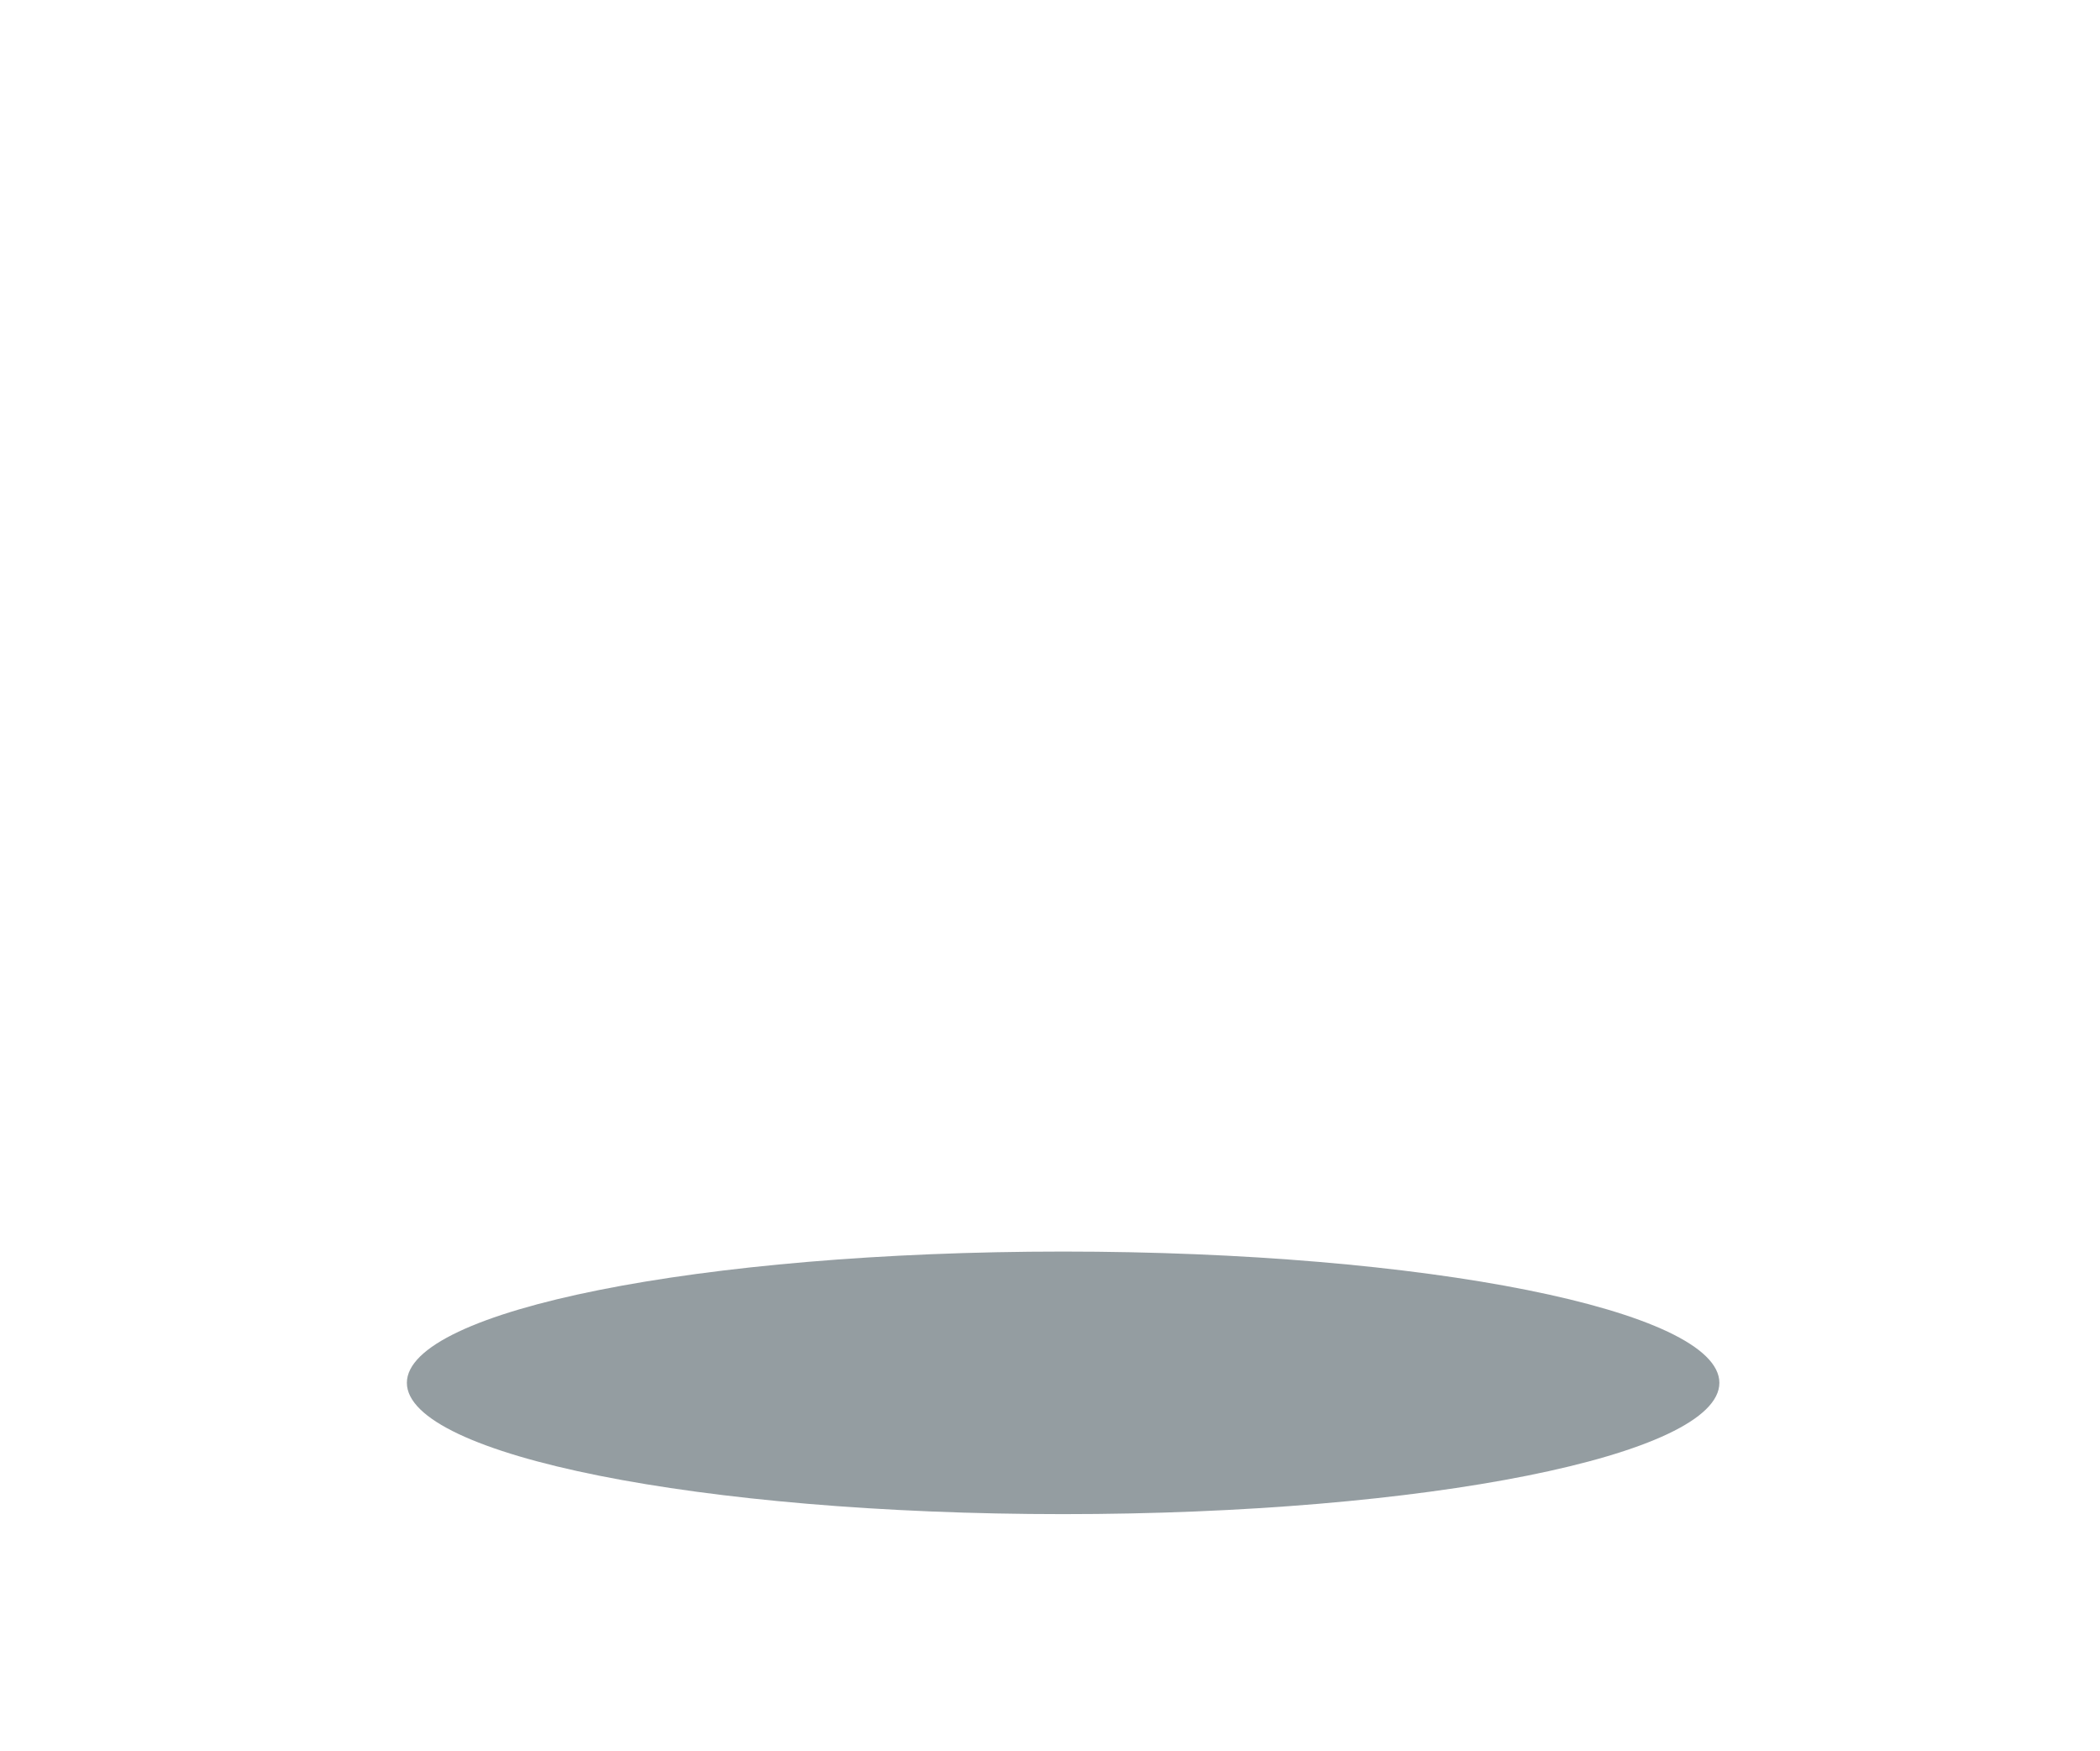
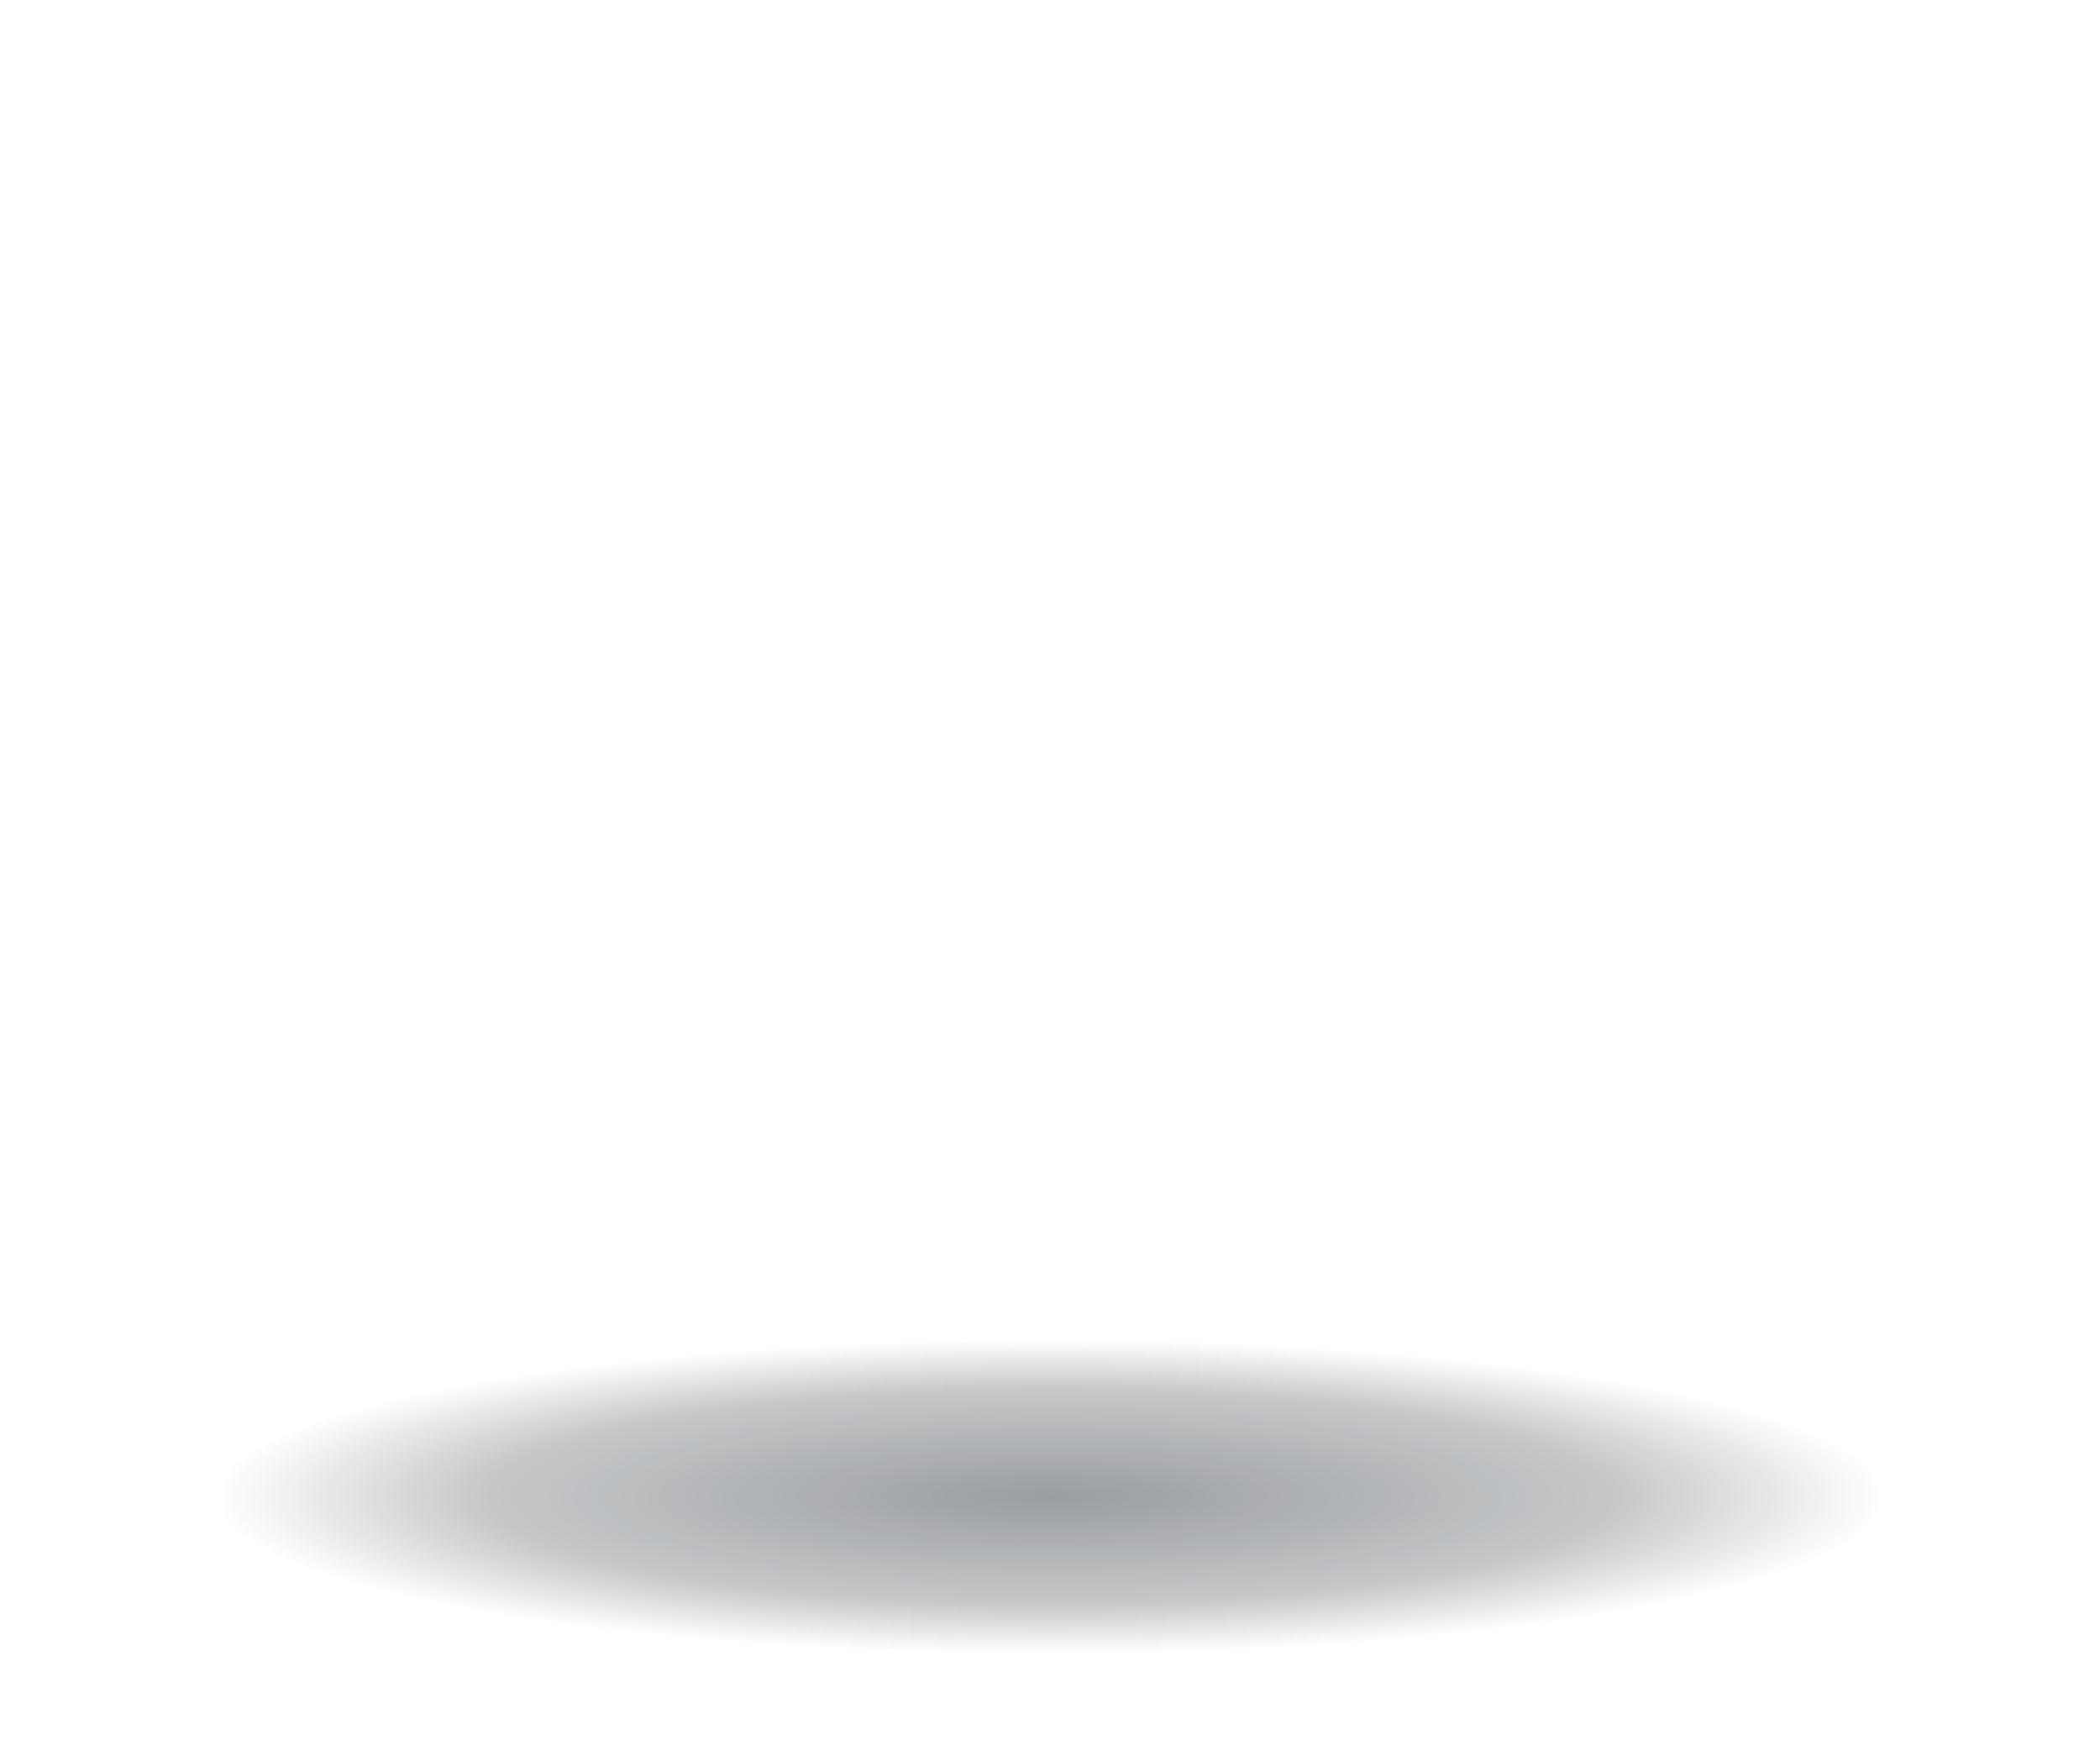
- <svg xmlns="http://www.w3.org/2000/svg" viewBox="0 0 480 400">
+ <svg xmlns="http://www.w3.org/2000/svg" viewBox="0 0 480 400" role="img" aria-label="Bóng tiếp xúc · Nhà Nông Phu Cực Địa">
  <defs>
-     <linearGradient id="slate" x1="0" y1="0" x2=".85" y2="1">
-       <stop stop-color="#a6b4b4" />
-       <stop offset=".24" stop-color="#667c87" />
-       <stop offset=".65" stop-color="#2c4551" />
-       <stop offset="1" stop-color="#162a35" />
-     </linearGradient>
-     <linearGradient id="snow" x1=".08" y1="0" x2=".85" y2="1">
-       <stop stop-color="#f1ede0" />
-       <stop offset=".46" stop-color="#cbd7d6" />
-       <stop offset="1" stop-color="#718e9c" />
-     </linearGradient>
-     <linearGradient id="wood" x1="0" y1="0" x2="1" y2=".8">
-       <stop stop-color="#a29b88" />
-       <stop offset=".21" stop-color="#756c62" />
-       <stop offset=".58" stop-color="#3c4447" />
-       <stop offset="1" stop-color="#1b2932" />
-     </linearGradient>
-     <linearGradient id="roof" x1=".18" y1="0" x2=".8" y2="1">
-       <stop stop-color="#96a5a9" />
-       <stop offset=".25" stop-color="#61727c" />
-       <stop offset=".54" stop-color="#394a54" />
-       <stop offset="1" stop-color="#172933" />
-     </linearGradient>
-     <linearGradient id="iron" x1="0" y1="0" x2=".86" y2="1">
-       <stop stop-color="#758992" />
-       <stop offset=".31" stop-color="#30454e" />
-       <stop offset=".69" stop-color="#1a2933" />
-       <stop offset="1" stop-color="#081820" />
-     </linearGradient>
-     <linearGradient id="bone" x1="0" y1="0" x2="1" y2="1">
-       <stop stop-color="#c4c2ae" />
-       <stop offset="1" stop-color="#4e6067" />
-     </linearGradient>
-     <radialGradient id="warm" cx=".47" cy=".52" r=".55">
-       <stop stop-color="#dd985b" stop-opacity=".67" />
-       <stop offset=".5" stop-color="#aa6b41" stop-opacity=".31" />
-       <stop offset="1" stop-color="#aa6b41" stop-opacity="0" />
+     <radialGradient id="ground-shadow">
+       <stop stop-color="#101820" stop-opacity=".42" />
+       <stop offset=".68" stop-color="#101820" stop-opacity=".24" />
+       <stop offset="1" stop-color="#101820" stop-opacity="0" />
    </radialGradient>
-     <clipPath id="roofLeft">
-       <path d="M121 194L237 126 246 200 146 239Z" />
-     </clipPath>
-     <clipPath id="roofRight">
-       <path d="M237 126L361 195 337 240 246 200Z" />
-     </clipPath>
  </defs>
-   <g stroke-linecap="round" stroke-linejoin="round">
-     <g>
-       <ellipse cx="243" cy="316" rx="150" ry="30" fill="#081b26" opacity=".43" />
-     </g>
-   </g>
+   <ellipse cx="240" cy="342" rx="190" ry="36" fill="url(#ground-shadow)" />
</svg>
